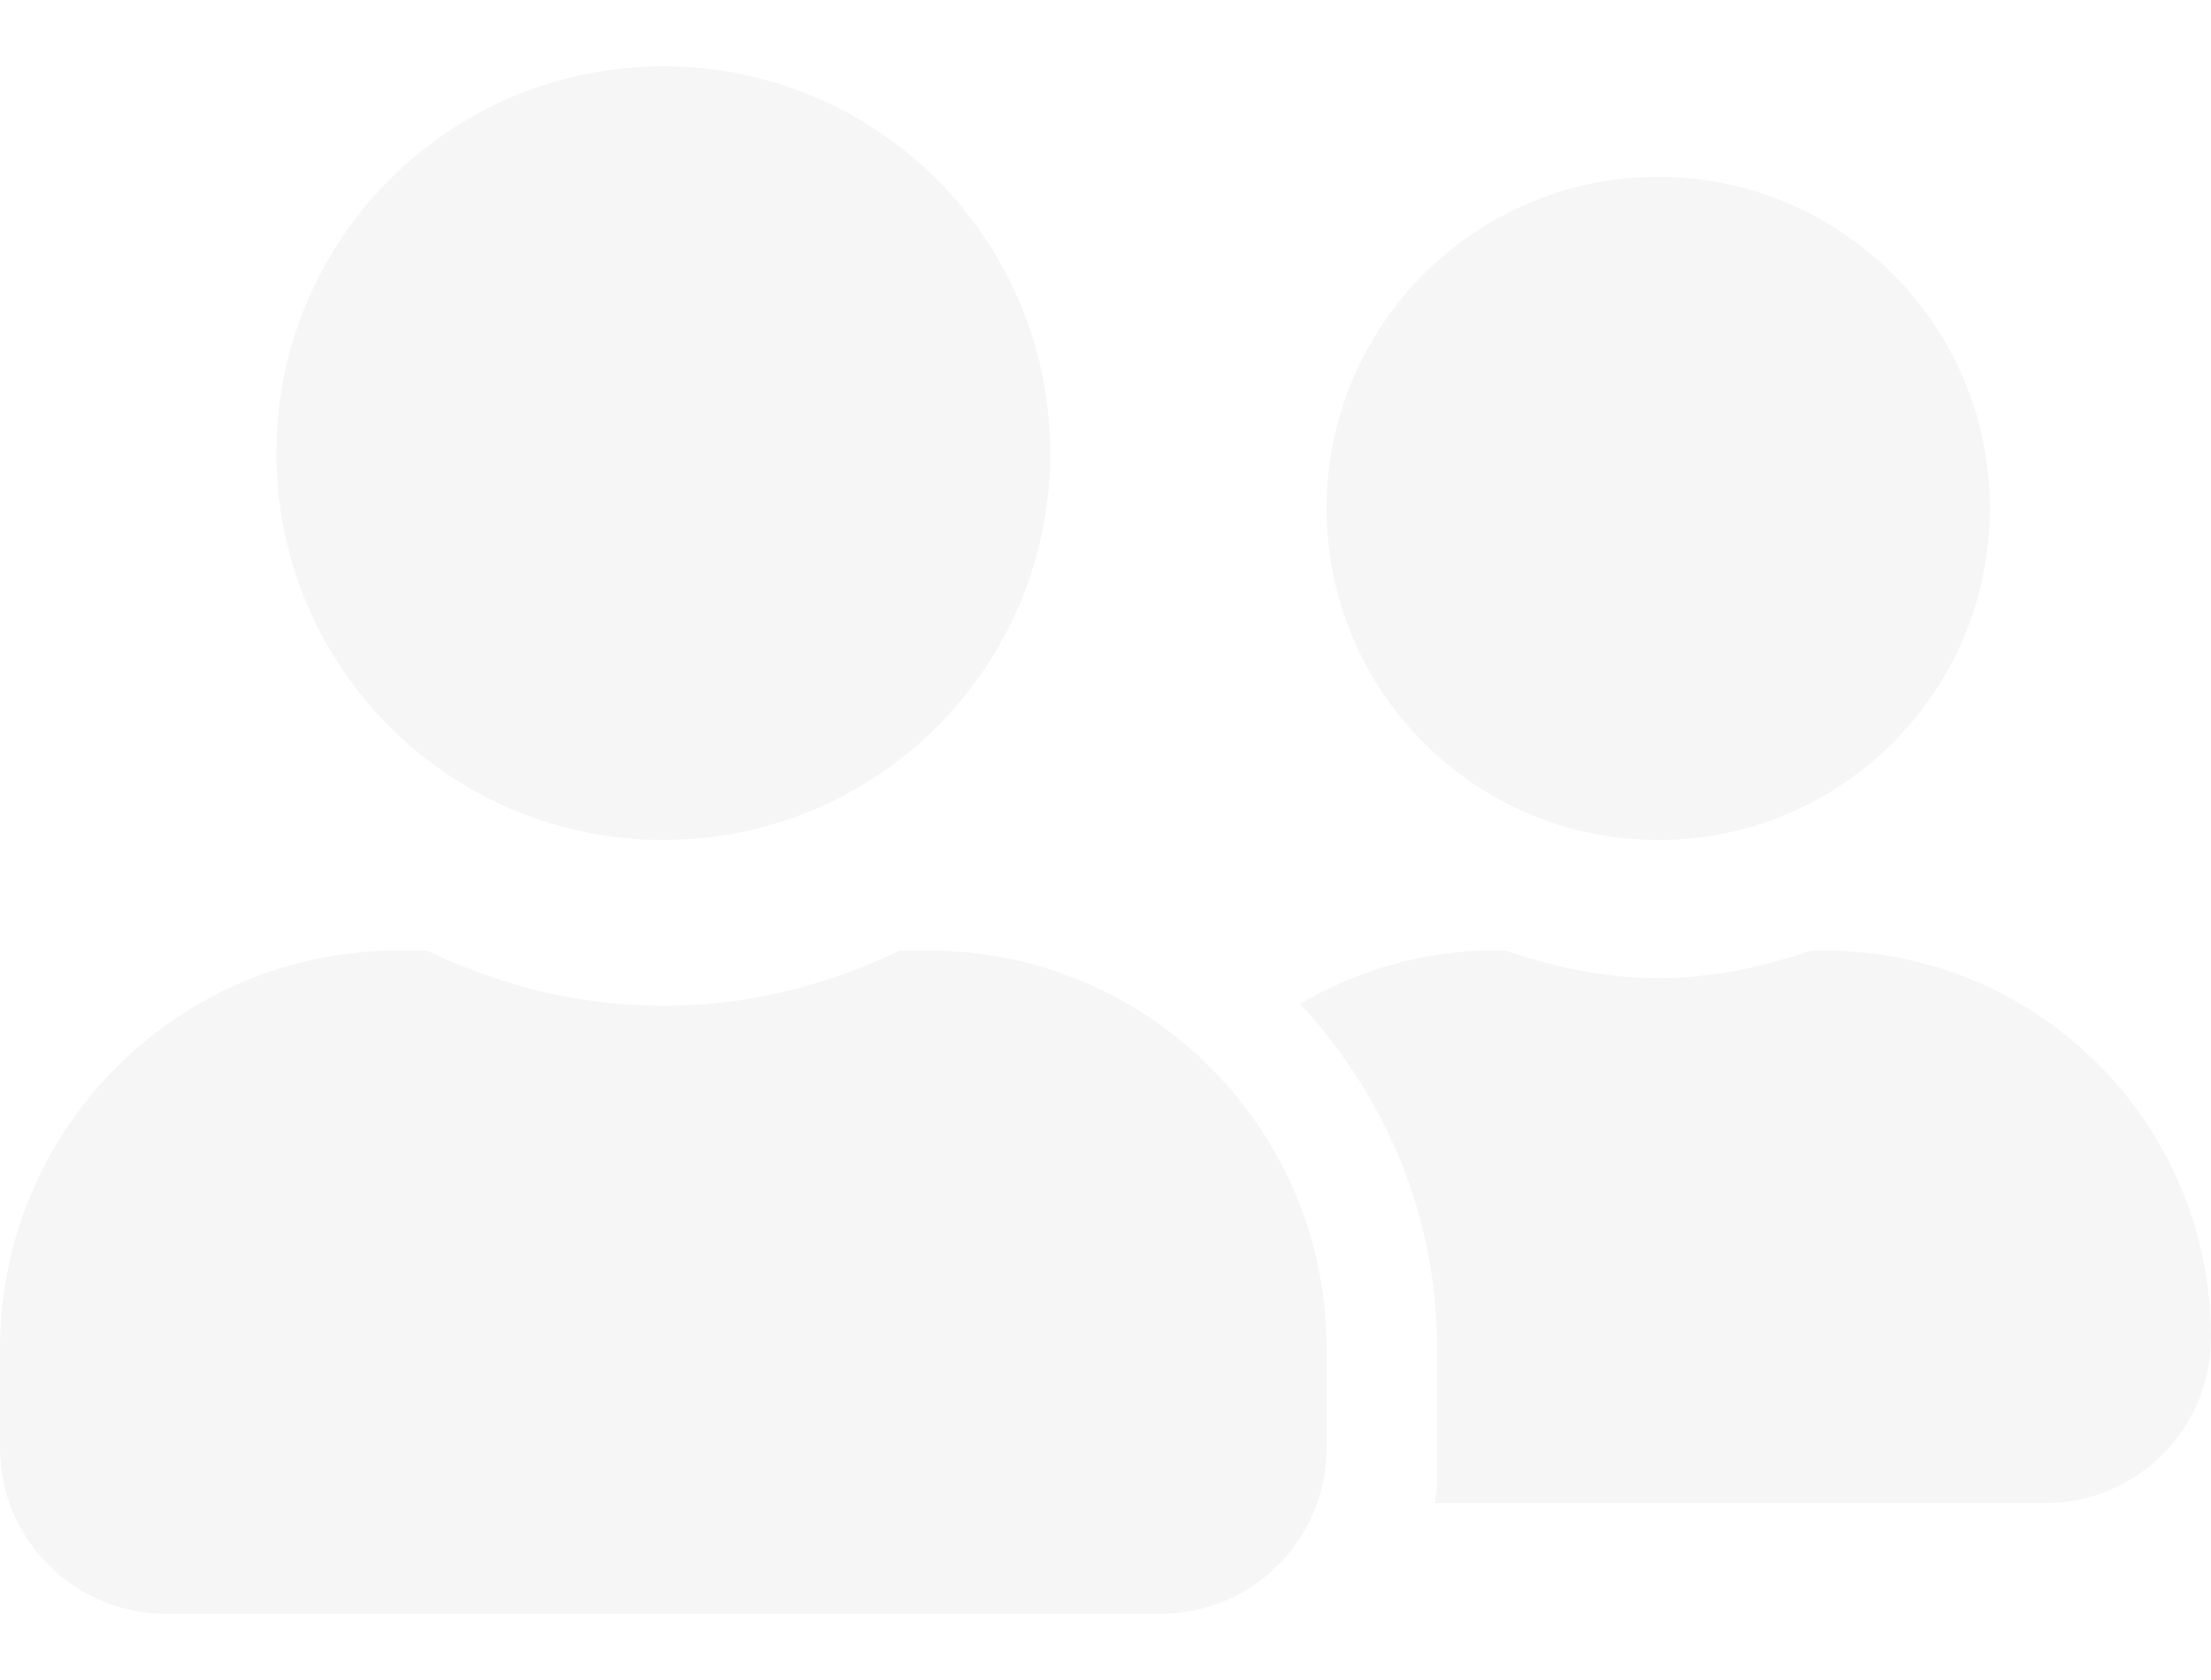
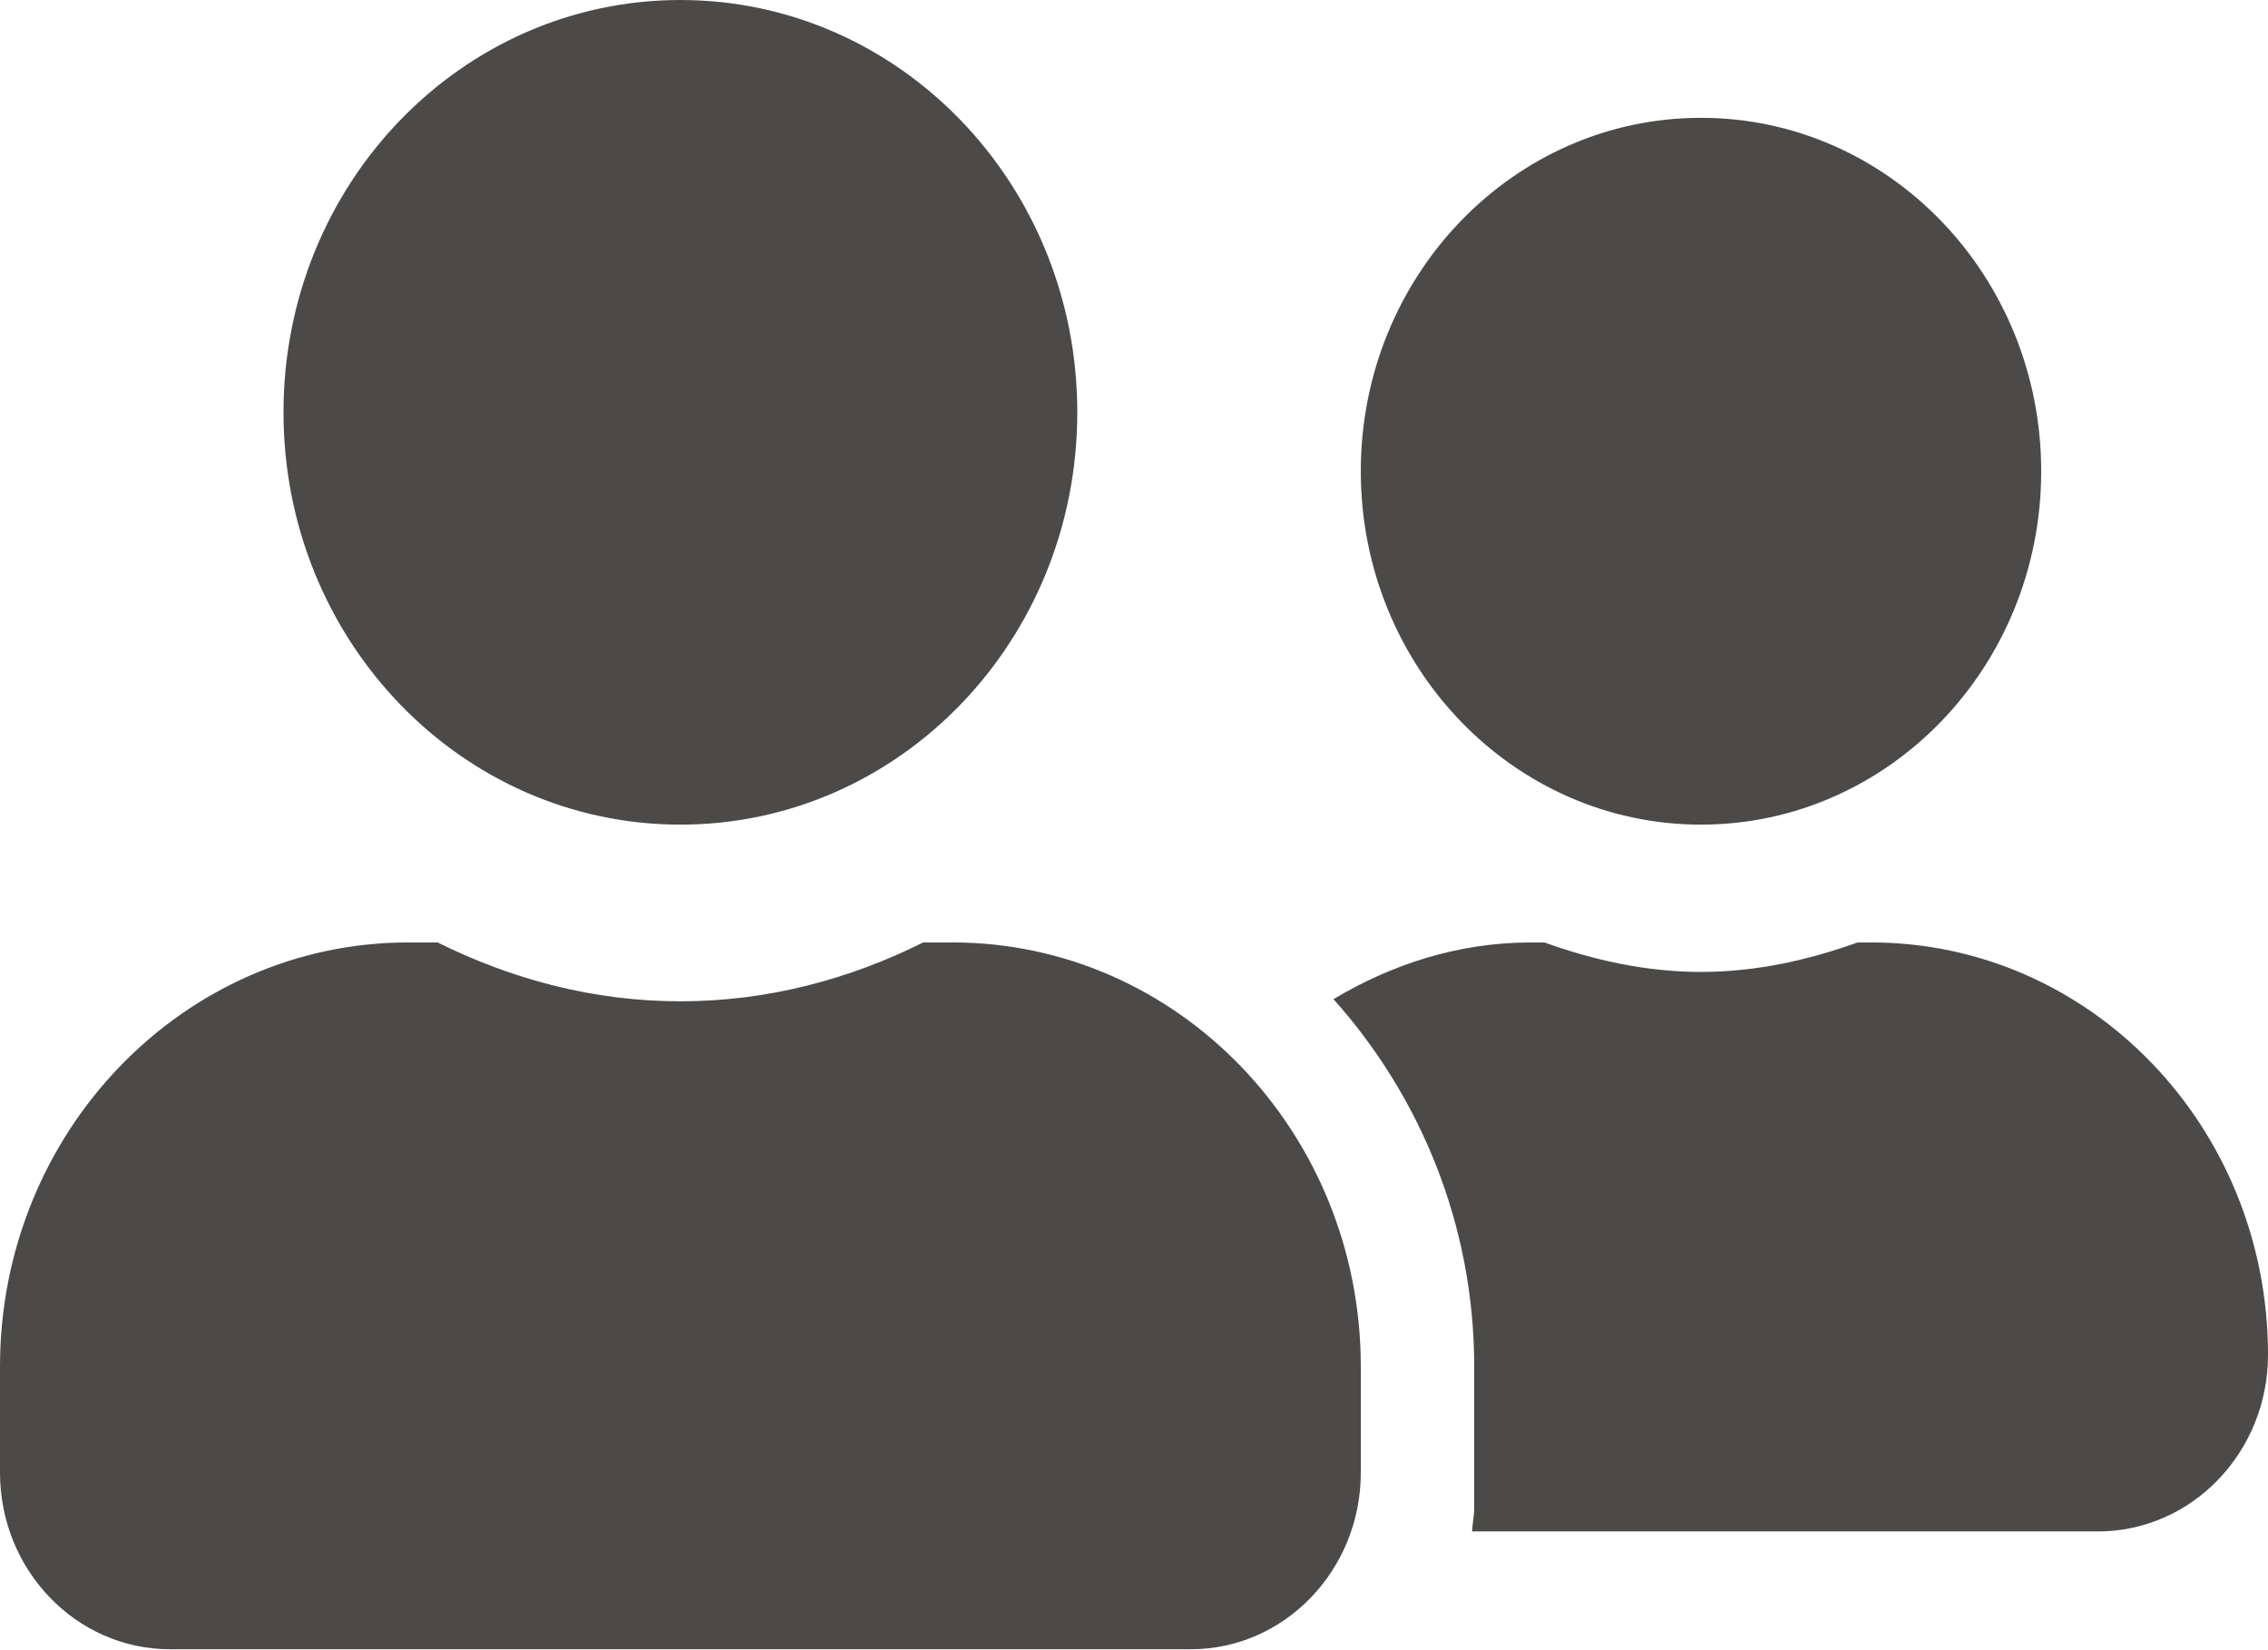
- <svg xmlns="http://www.w3.org/2000/svg" width="25" height="19" viewBox="0 0 25 19" fill="none">
-   <path d="M7.5 9.5C9.918 9.5 11.875 7.543 11.875 5.125C11.875 2.707 9.918 0.75 7.5 0.75C5.082 0.75 3.125 2.707 3.125 5.125C3.125 7.543 5.082 9.5 7.5 9.5ZM10.5 10.75H10.176C9.363 11.141 8.461 11.375 7.5 11.375C6.539 11.375 5.641 11.141 4.824 10.75H4.5C2.016 10.75 0 12.766 0 15.25V16.375C0 17.41 0.84 18.25 1.875 18.25H13.125C14.16 18.25 15 17.41 15 16.375V15.25C15 12.766 12.984 10.75 10.5 10.75ZM18.75 9.5C20.82 9.5 22.5 7.82 22.5 5.75C22.5 3.68 20.82 2 18.75 2C16.68 2 15 3.68 15 5.75C15 7.82 16.68 9.5 18.75 9.5ZM20.625 10.75H20.477C19.934 10.938 19.359 11.062 18.75 11.062C18.141 11.062 17.566 10.938 17.023 10.75H16.875C16.078 10.75 15.344 10.98 14.699 11.352C15.652 12.379 16.25 13.742 16.25 15.25V16.75C16.25 16.836 16.23 16.918 16.227 17H23.125C24.16 17 25 16.16 25 15.125C25 12.707 23.043 10.75 20.625 10.75Z" fill="#F6F6F6" />
+ <svg xmlns="http://www.w3.org/2000/svg" width="22" height="16" viewBox="0 0 22 16" fill="none">
+   <path d="M6.6 8C8.728 8 10.45 6.211 10.45 4C10.45 1.789 8.728 0 6.6 0C4.472 0 2.75 1.789 2.75 4C2.75 6.211 4.472 8 6.6 8ZM9.24 9.143H8.955C8.24 9.5 7.446 9.714 6.6 9.714C5.754 9.714 4.964 9.5 4.245 9.143H3.96C1.774 9.143 0 10.986 0 13.257V14.286C0 15.232 0.739 16 1.65 16H11.55C12.461 16 13.2 15.232 13.2 14.286V13.257C13.2 10.986 11.426 9.143 9.24 9.143ZM16.5 8C18.322 8 19.8 6.464 19.8 4.571C19.8 2.679 18.322 1.143 16.5 1.143C14.678 1.143 13.2 2.679 13.2 4.571C13.2 6.464 14.678 8 16.5 8ZM18.15 9.143H18.019C17.542 9.314 17.036 9.429 16.5 9.429C15.964 9.429 15.458 9.314 14.981 9.143H14.85C14.149 9.143 13.502 9.354 12.935 9.693C13.774 10.632 14.3 11.879 14.3 13.257V14.629C14.3 14.707 14.283 14.782 14.279 14.857H20.35C21.261 14.857 22 14.089 22 13.143C22 10.932 20.278 9.143 18.15 9.143Z" fill="#4C4A48" />
</svg>
